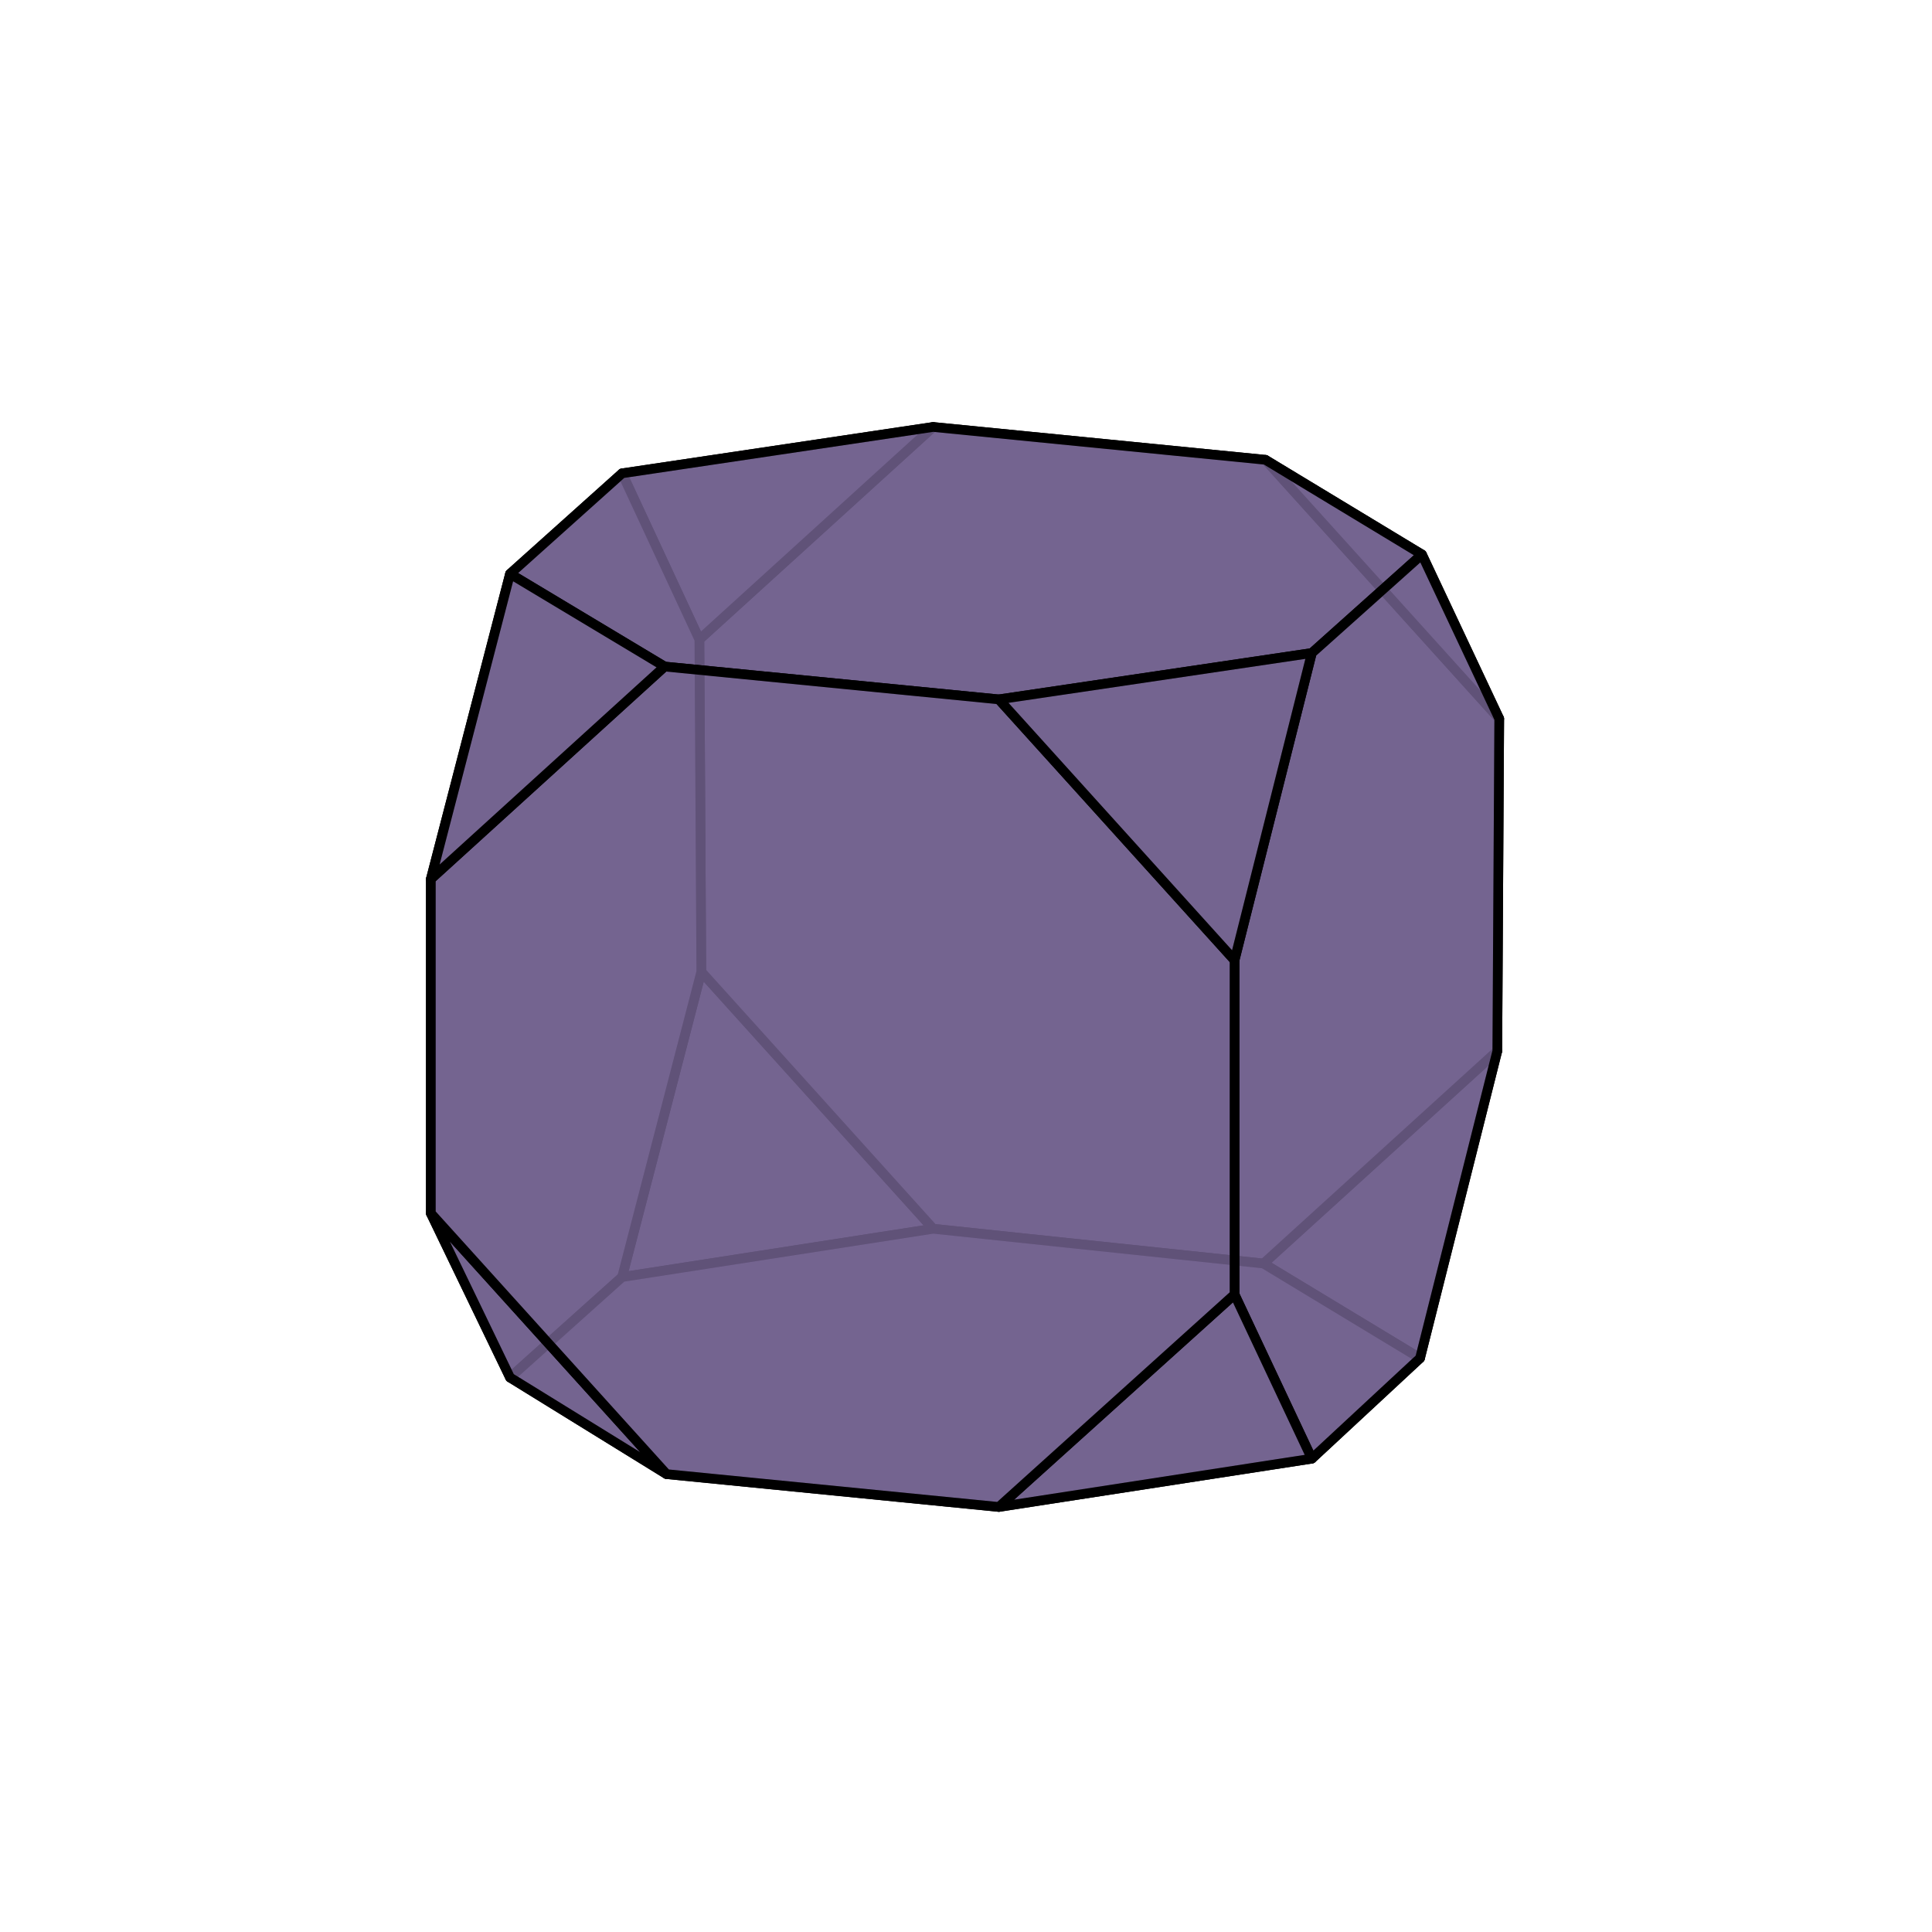
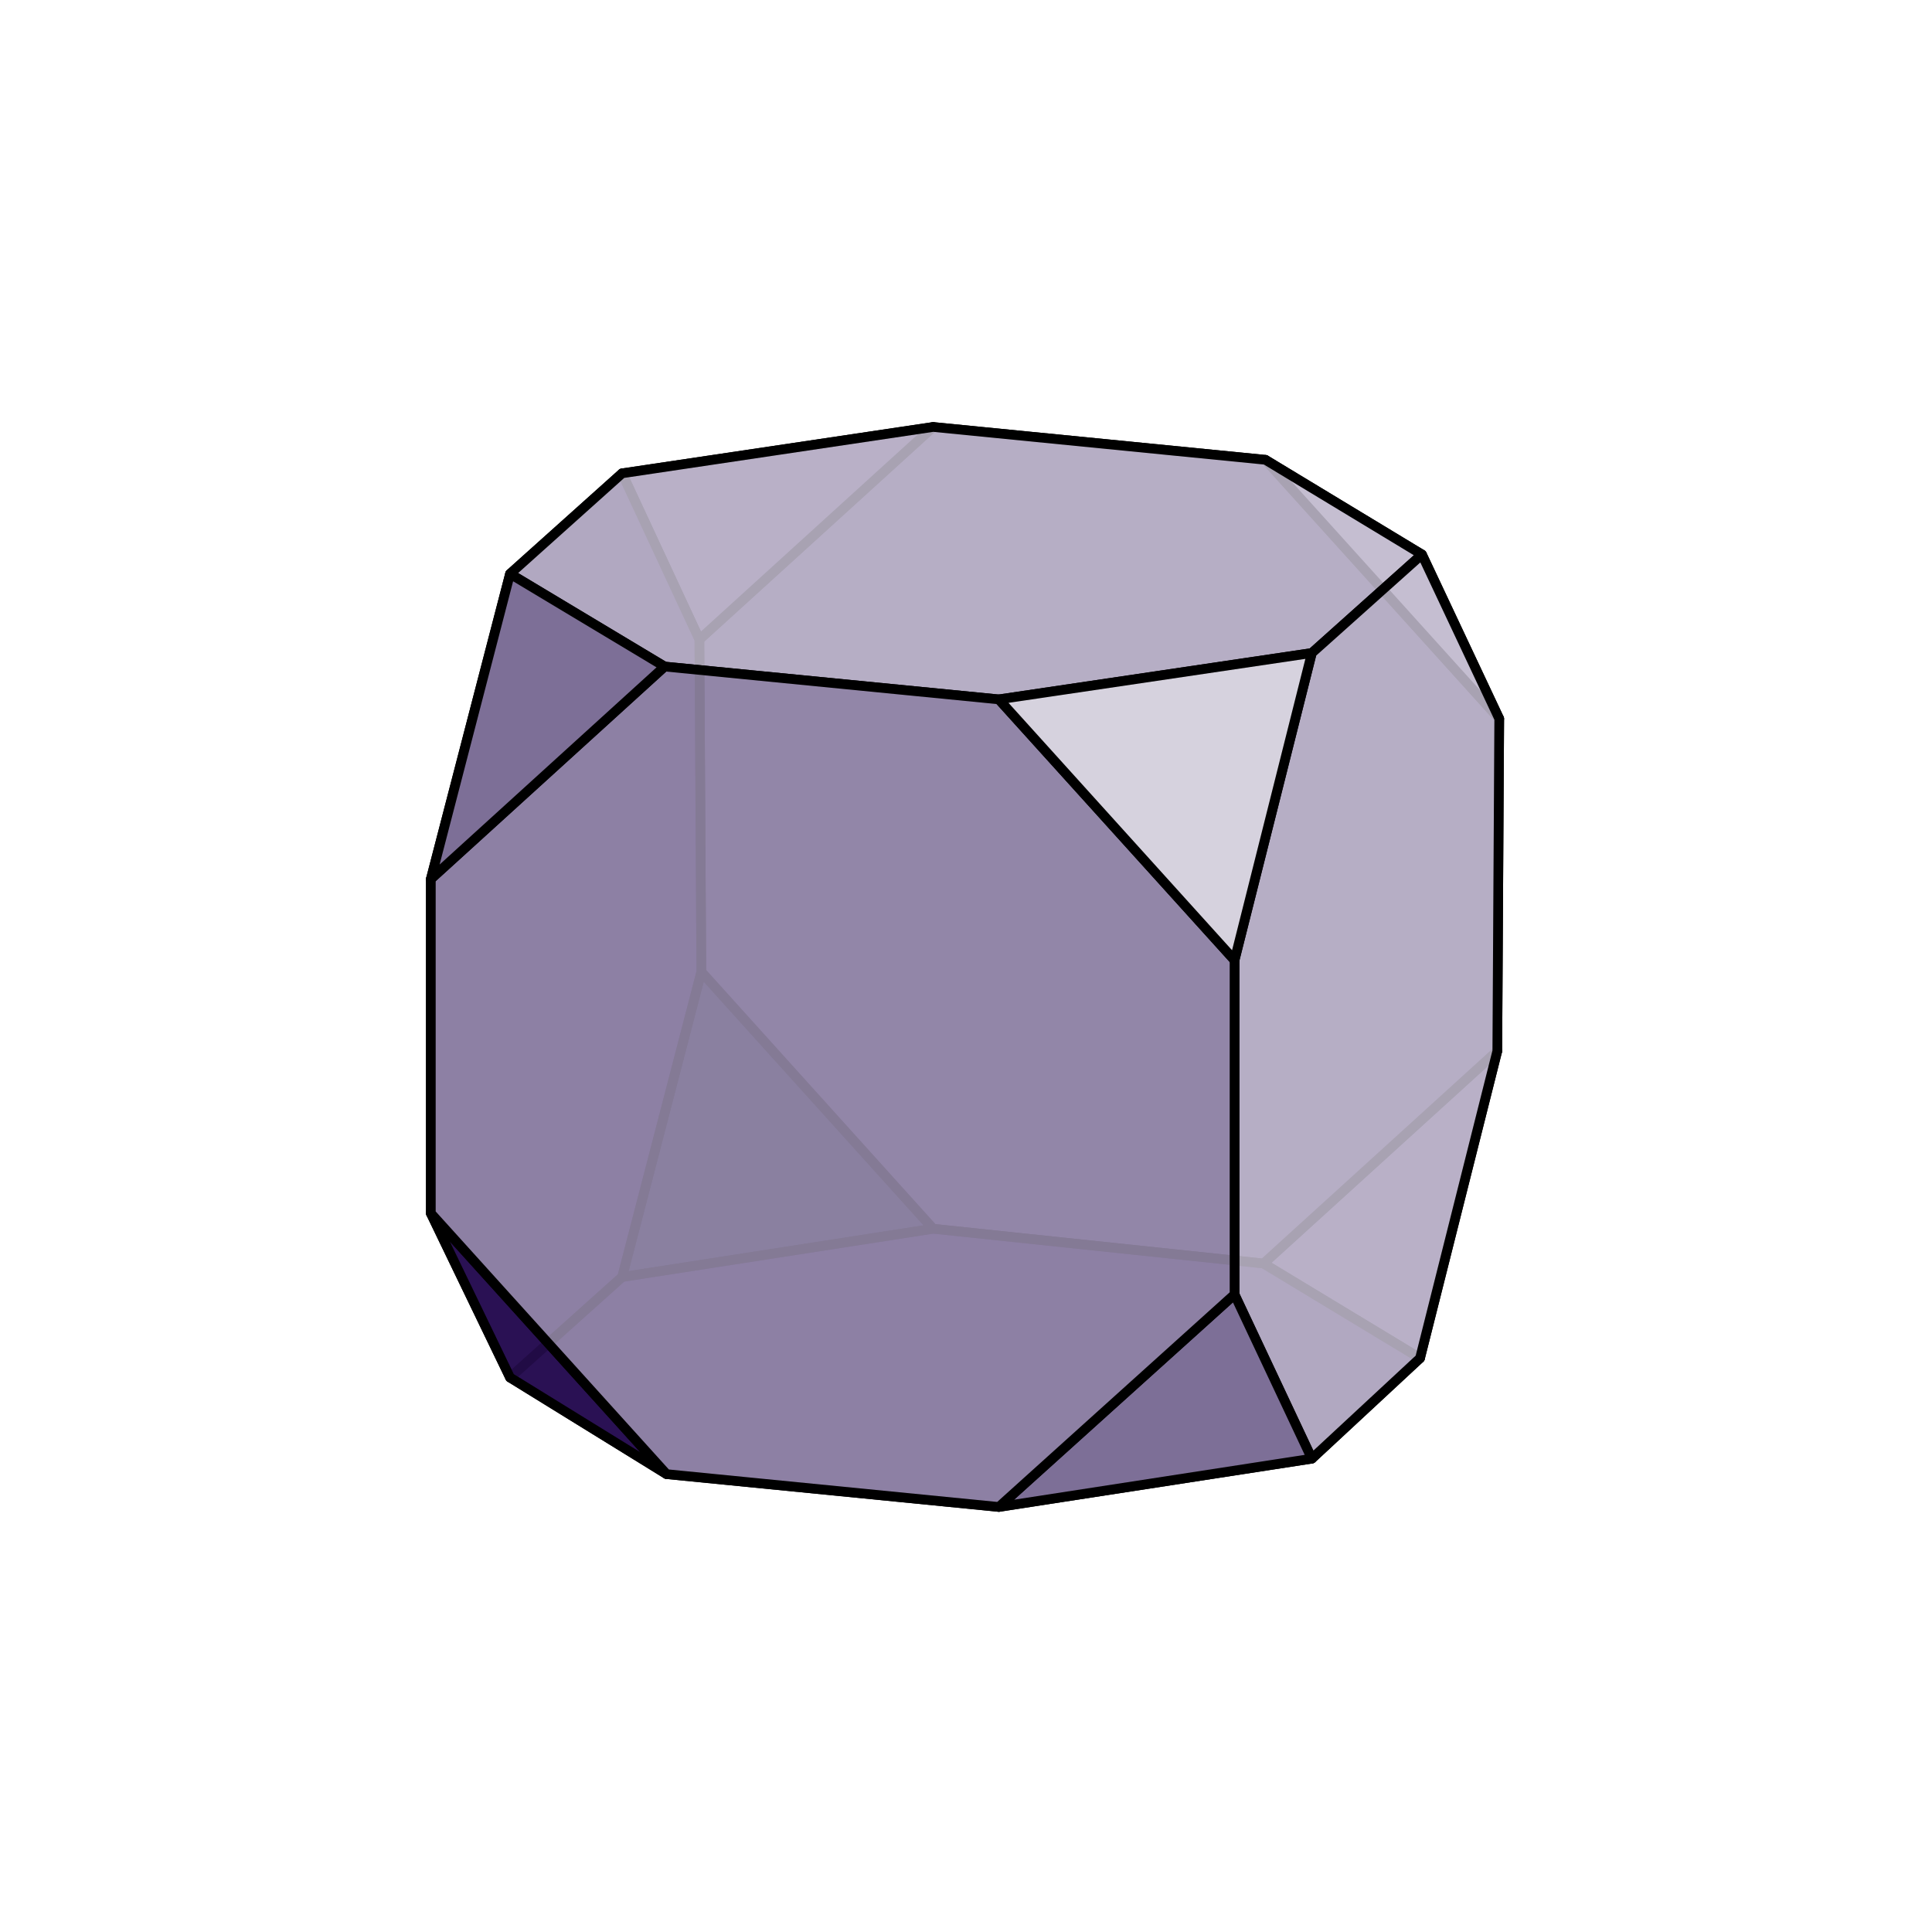
<svg xmlns="http://www.w3.org/2000/svg" baseProfile="full" height="512" version="1.1" viewBox="-0.5 -0.5 1.0 1.0" width="512">
  <defs>
    <clipPath id="id1">
      <rect height="1.0" width="1.0" x="-0.5" y="-0.5" />
    </clipPath>
  </defs>
  <g clip-path="url(#id1)" fill="#71618D" fill-opacity="0.85" stroke="black" stroke-linejoin="round" stroke-width="0.005">
-     <polygon points="-0.017,0.136 -0.178,0.161 -0.137,0.003" />
-     <polygon points="0.154,0.154 0.275,0.044 0.235,0.203" />
-     <polygon points="-0.017,-0.279 0.155,-0.262 0.276,-0.128 0.275,0.044 0.154,0.154 -0.017,0.136 -0.137,0.003 -0.138,-0.169" />
-     <polygon points="-0.017,-0.279 -0.138,-0.169 -0.178,-0.255" />
-     <polygon points="0.155,-0.262 0.236,-0.213 0.276,-0.128" />
-     <polygon points="-0.277,0.128 -0.277,-0.045 -0.236,-0.203 -0.178,-0.255 -0.138,-0.169 -0.137,0.003 -0.178,0.161 -0.236,0.213" />
-     <polygon points="-0.155,0.263 -0.236,0.213 -0.178,0.161 -0.017,0.136 0.154,0.154 0.235,0.203 0.179,0.255 0.017,0.28" />
-     <polygon points="-0.156,-0.155 0.017,-0.138 0.179,-0.162 0.236,-0.213 0.155,-0.262 -0.017,-0.279 -0.178,-0.255 -0.236,-0.203" />
-     <polygon points="0.139,0.17 0.179,0.255 0.235,0.203 0.275,0.044 0.276,-0.128 0.236,-0.213 0.179,-0.162 0.139,-0.003" />
-     <polygon points="-0.155,0.263 -0.277,0.128 -0.236,0.213" />
-     <polygon points="0.017,0.28 0.179,0.255 0.139,0.17" />
-     <polygon points="-0.156,-0.155 -0.277,-0.045 -0.277,0.128 -0.155,0.263 0.017,0.28 0.139,0.17 0.139,-0.003 0.017,-0.138" />
-     <polygon points="-0.156,-0.155 -0.236,-0.203 -0.277,-0.045" />
-     <polygon points="0.017,-0.138 0.139,-0.003 0.179,-0.162" />
+     <polygon fill="#00002A" points="-0.017,0.136 -0.178,0.161 -0.137,0.003" />
+     <polygon fill="#584579" points="0.154,0.154 0.275,0.044 0.235,0.203" />
+     <polygon fill="#46316A" points="-0.017,-0.279 0.155,-0.262 0.276,-0.128 0.275,0.044 0.154,0.154 -0.017,0.136 -0.137,0.003 -0.138,-0.169" />
+     <polygon fill="#584579" points="-0.017,-0.279 -0.138,-0.169 -0.178,-0.255" />
+     <polygon fill="#BAB3C8" points="0.155,-0.262 0.236,-0.213 0.276,-0.128" />
+     <polygon fill="#1B0248" points="-0.277,0.128 -0.277,-0.045 -0.236,-0.203 -0.178,-0.255 -0.138,-0.169 -0.137,0.003 -0.178,0.161 -0.236,0.213" />
+     <polygon fill="#1B0248" points="-0.155,0.263 -0.236,0.213 -0.178,0.161 -0.017,0.136 0.154,0.154 0.235,0.203 0.179,0.255 0.017,0.28" />
+     <polygon fill="#C6BFD1" points="-0.156,-0.155 0.017,-0.138 0.179,-0.162 0.236,-0.213 0.155,-0.262 -0.017,-0.279 -0.178,-0.255 -0.236,-0.203" />
+     <polygon fill="#C6BFD1" points="0.139,0.17 0.179,0.255 0.235,0.203 0.275,0.044 0.276,-0.128 0.236,-0.213 0.179,-0.162 0.139,-0.003" />
+     <polygon fill="#270E51" points="-0.155,0.263 -0.277,0.128 -0.236,0.213" />
+     <polygon fill="#897CA0" points="0.017,0.28 0.179,0.255 0.139,0.17" />
+     <polygon fill="#9B90AF" points="-0.156,-0.155 -0.277,-0.045 -0.277,0.128 -0.155,0.263 0.017,0.28 0.139,0.17 0.139,-0.003 0.017,-0.138" />
+     <polygon fill="#897CA0" points="-0.156,-0.155 -0.236,-0.203 -0.277,-0.045" />
+     <polygon fill="#EBE9EF" points="0.017,-0.138 0.139,-0.003 0.179,-0.162" />
  </g>
</svg>
